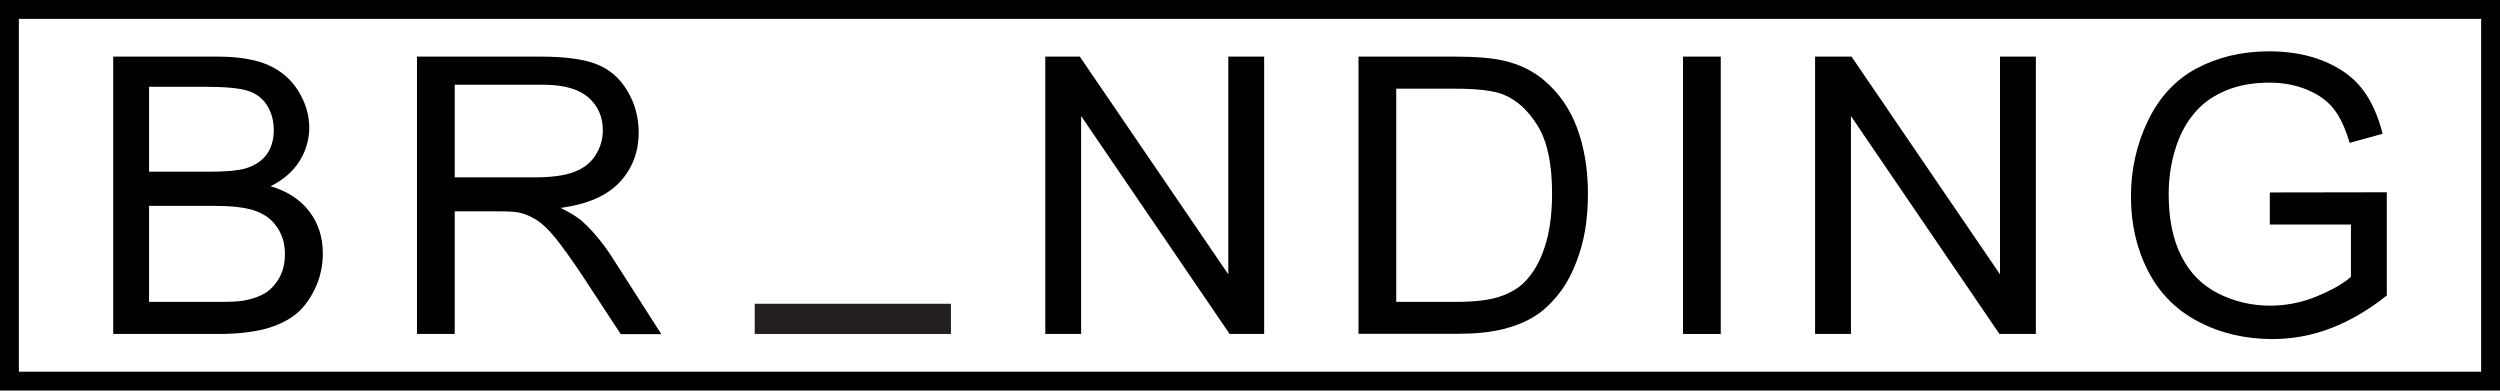
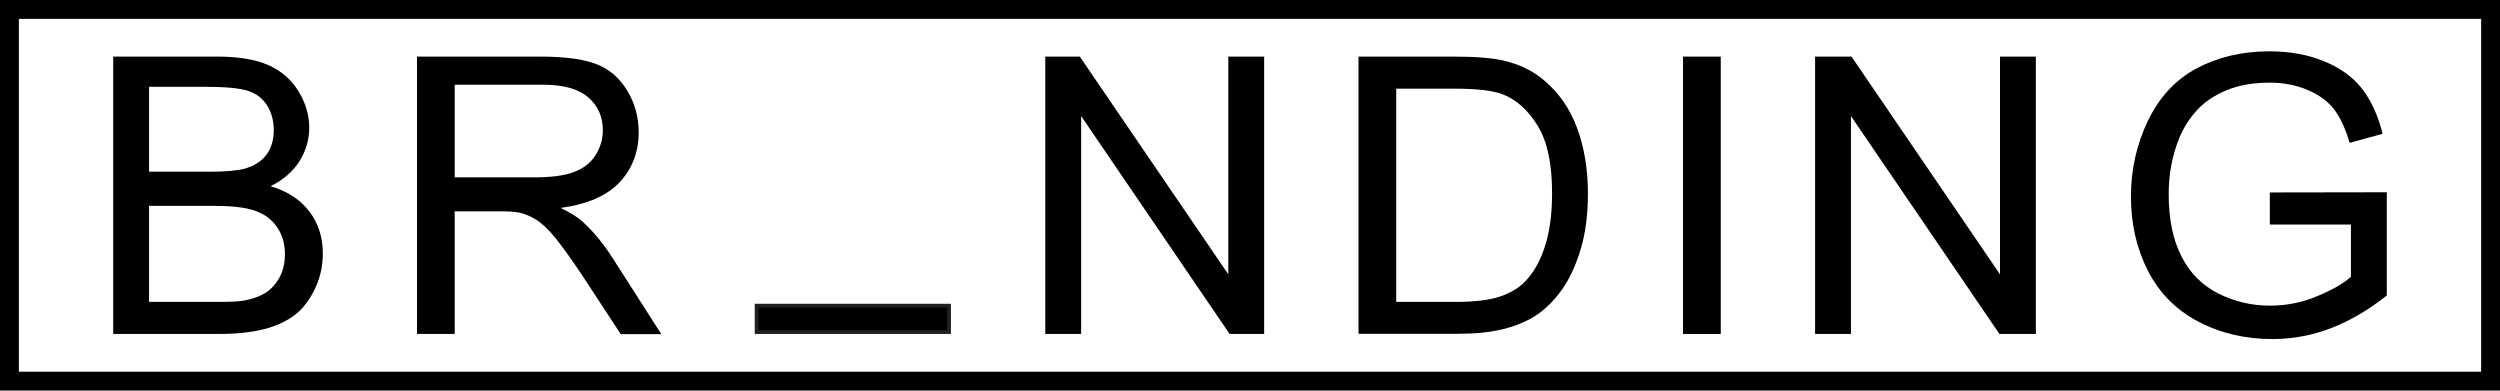
<svg xmlns="http://www.w3.org/2000/svg" version="1.1" id="Layer_1" x="0px" y="0px" viewBox="0 0 1325 207" style="enable-background:new 0 0 1325 207;" xml:space="preserve">
  <style type="text/css">
	.st0{fill:none;stroke:#000000;stroke-width:10;stroke-miterlimit:10;}
- 	.st1{fill:#231F20;stroke:#231F20;stroke-width:2;stroke-miterlimit:10;}
+ 	.st1{stroke:#231F20;stroke-width:2;stroke-miterlimit:10;}
</style>
  <rect x="5" y="5" class="st0" width="1315" height="197" />
-   <path d="M1203,119v-17l62-0.1v54.7c-9.5,7.6-19.4,13.4-29.5,17.3c-10.1,3.9-20.5,5.8-31.2,5.8c-14.4,0-27.5-3.1-39.3-9.3  c-11.8-6.2-20.6-15.2-26.6-26.9c-6-11.7-9-24.8-9-39.3c0-14.3,3-27.7,9-40.2c6-12.4,14.5-21.7,25.7-27.7c11.2-6,24.1-9.1,38.7-9.1  c10.6,0,20.2,1.7,28.8,5.2c8.6,3.5,15.3,8.3,20.1,14.4c4.9,6.2,8.6,14.2,11.1,24.1l-17.5,4.8c-2.2-7.5-4.9-13.4-8.2-17.7  c-3.3-4.3-7.9-7.7-14-10.3c-6.1-2.6-12.8-3.9-20.2-3.9c-8.9,0-16.5,1.4-23,4.1c-6.5,2.7-11.7,6.3-15.7,10.7c-4,4.4-7,9.3-9.2,14.6  c-3.7,9.1-5.6,19-5.6,29.7c0,13.1,2.2,24.1,6.8,33c4.5,8.9,11,15.4,19.6,19.7c8.6,4.3,17.7,6.4,27.4,6.4c8.4,0,16.6-1.6,24.6-4.9  c8-3.3,14.1-6.7,18.2-10.4V119H1203z" />
+   <path d="M1203,119v-17l62-0.1v54.7c-9.5,7.6-19.4,13.4-29.5,17.3c-10.1,3.9-20.5,5.8-31.2,5.8c-14.4,0-27.5-3.1-39.3-9.3  s-20.6-15.2-26.6-26.9s-9-24.8-9-39.3c0-14.3,3-27.7,9-40.2c6-12.4,14.5-21.7,25.7-27.7s24.1-9.1,38.7-9.1c10.6,0,20.2,1.7,28.8,5.2  c8.6,3.5,15.3,8.3,20.1,14.4c4.9,6.2,8.6,14.2,11.1,24.1l-17.5,4.8c-2.2-7.5-4.9-13.4-8.2-17.7c-3.3-4.3-7.9-7.7-14-10.3  s-12.8-3.9-20.2-3.9c-8.9,0-16.5,1.4-23,4.1c-6.5,2.7-11.7,6.3-15.7,10.7s-7,9.3-9.2,14.6c-3.7,9.1-5.6,19-5.6,29.7  c0,13.1,2.2,24.1,6.8,33c4.5,8.9,11,15.4,19.6,19.7s17.7,6.4,27.4,6.4c8.4,0,16.6-1.6,24.6-4.9c8-3.3,14.1-6.7,18.2-10.4V119H1203z" />
  <path d="M962,177V30h19.3l78.7,115.4V30h19v147h-19.3L981,61.5V177H962z" />
  <path d="M892,177V30h20v147H892z" />
  <path class="st1" d="M503,162v14H401v-14H503z" />
-   <path d="M60,177V30h55.2c11.2,0,20.2,1.5,27,4.5c6.8,3,12.1,7.6,15.9,13.7c3.8,6.2,5.8,12.7,5.8,19.4c0,6.3-1.7,12.2-5.1,17.7  c-3.4,5.5-8.6,10-15.4,13.4c8.9,2.6,15.7,7.1,20.5,13.3c4.8,6.3,7.2,13.7,7.2,22.3c0,6.9-1.5,13.3-4.4,19.2s-6.5,10.5-10.8,13.7  c-4.3,3.2-9.6,5.6-16.1,7.3c-6.5,1.6-14.4,2.5-23.7,2.5H60z M79,91h32.2c8.7,0,15-0.6,18.8-1.7c5-1.5,8.8-4,11.3-7.4s3.8-7.8,3.8-13  c0-4.9-1.2-9.3-3.6-13.1c-2.4-3.8-5.8-6.3-10.2-7.7c-4.4-1.4-12-2.1-22.7-2.1H79V91z M79,160h36.9c6.3,0,10.8-0.2,13.4-0.7  c4.5-0.8,8.3-2.2,11.3-4c3-1.9,5.5-4.6,7.5-8.2c2-3.6,2.9-7.8,2.9-12.5c0-5.5-1.4-10.3-4.3-14.4c-2.8-4.1-6.8-6.9-11.8-8.6  c-5-1.7-12.3-2.5-21.7-2.5H79V160z" />
-   <path d="M221,177V30h65.2c13.1,0,23.1,1.3,29.9,4c6.8,2.6,12.3,7.3,16.3,14c4.1,6.7,6.1,14.1,6.1,22.2c0,10.4-3.4,19.2-10.1,26.4  c-6.8,7.2-17.2,11.7-31.3,13.6c5.1,2.5,9.1,4.9,11.7,7.3c5.7,5.2,11.1,11.7,16.1,19.6l25.6,40H329l-20-30.5  c-5.8-8.8-10.7-15.5-14.4-20.2c-3.8-4.7-7.2-7.9-10.2-9.8c-3-1.9-6-3.2-9.1-3.9c-2.3-0.5-6-0.7-11.1-0.7H241v65H221z M241,94h42.1  c9,0,16-0.9,21-2.8c5.1-1.9,8.9-4.8,11.5-8.9c2.6-4.1,3.9-8.5,3.9-13.3c0-7-2.5-12.8-7.6-17.3c-5.1-4.5-13.1-6.8-24.1-6.8H241V94z" />
+   <path d="M60,177V30h55.2c11.2,0,20.2,1.5,27,4.5s12.1,7.6,15.9,13.7c3.8,6.2,5.8,12.7,5.8,19.4c0,6.3-1.7,12.2-5.1,17.7  c-3.4,5.5-8.6,10-15.4,13.4c8.9,2.6,15.7,7.1,20.5,13.3c4.8,6.3,7.2,13.7,7.2,22.3c0,6.9-1.5,13.3-4.4,19.2s-6.5,10.5-10.8,13.7  s-9.6,5.6-16.1,7.3c-6.5,1.6-14.4,2.5-23.7,2.5H60z M79,91h32.2c8.7,0,15-0.6,18.8-1.7c5-1.5,8.8-4,11.3-7.4s3.8-7.8,3.8-13  c0-4.9-1.2-9.3-3.6-13.1c-2.4-3.8-5.8-6.3-10.2-7.7c-4.4-1.4-12-2.1-22.7-2.1H79V91z M79,160h36.9c6.3,0,10.8-0.2,13.4-0.7  c4.5-0.8,8.3-2.2,11.3-4c3-1.9,5.5-4.6,7.5-8.2c2-3.6,2.9-7.8,2.9-12.5c0-5.5-1.4-10.3-4.3-14.4c-2.8-4.1-6.8-6.9-11.8-8.6  s-12.3-2.5-21.7-2.5H79V160z" />
+   <path d="M221,177V30h65.2c13.1,0,23.1,1.3,29.9,4c6.8,2.6,12.3,7.3,16.3,14c4.1,6.7,6.1,14.1,6.1,22.2c0,10.4-3.4,19.2-10.1,26.4  c-6.8,7.2-17.2,11.7-31.3,13.6c5.1,2.5,9.1,4.9,11.7,7.3c5.7,5.2,11.1,11.7,16.1,19.6l25.6,40H329l-20-30.5  c-5.8-8.8-10.7-15.5-14.4-20.2c-3.8-4.7-7.2-7.9-10.2-9.8s-6-3.2-9.1-3.9c-2.3-0.5-6-0.7-11.1-0.7H241v65H221z M241,94h42.1  c9,0,16-0.9,21-2.8c5.1-1.9,8.9-4.8,11.5-8.9s3.9-8.5,3.9-13.3c0-7-2.5-12.8-7.6-17.3s-13.1-6.8-24.1-6.8H241V94z" />
  <path d="M554,177V30h18.3L651,145.4V30h19v147h-18.3L573,61.5V177H554z" />
-   <path d="M720,177V30h50.6c11.4,0,20.2,0.7,26.2,2.1c8.4,1.9,15.6,5.4,21.6,10.5c7.8,6.6,13.6,14.9,17.4,25.1  c3.8,10.2,5.8,21.8,5.8,34.9c0,11.2-1.3,21.1-3.9,29.7s-6,15.8-10,21.4c-4.1,5.6-8.5,10.1-13.4,13.3c-4.8,3.2-10.7,5.7-17.5,7.4  c-6.9,1.7-14.7,2.5-23.6,2.5H720z M740,160h31.6c9.8,0,17.4-0.9,23-2.7c5.5-1.8,10-4.4,13.3-7.7c4.6-4.6,8.3-10.9,10.8-18.7  c2.6-7.8,3.9-17.3,3.9-28.5c0-15.5-2.5-27.4-7.6-35.7c-5.1-8.3-11.3-13.9-18.5-16.7c-5.2-2-13.7-3-25.3-3H740V160z" />
+   <path d="M720,177V30h50.6c11.4,0,20.2,0.7,26.2,2.1c8.4,1.9,15.6,5.4,21.6,10.5c7.8,6.6,13.6,14.9,17.4,25.1  c3.8,10.2,5.8,21.8,5.8,34.9c0,11.2-1.3,21.1-3.9,29.7s-6,15.8-10,21.4c-4.1,5.6-8.5,10.1-13.4,13.3c-4.8,3.2-10.7,5.7-17.5,7.4  c-6.9,1.7-14.7,2.5-23.6,2.5H720V177z M740,160h31.6c9.8,0,17.4-0.9,23-2.7c5.5-1.8,10-4.4,13.3-7.7c4.6-4.6,8.3-10.9,10.8-18.7  c2.6-7.8,3.9-17.3,3.9-28.5c0-15.5-2.5-27.4-7.6-35.7S803.7,52.8,796.5,50c-5.2-2-13.7-3-25.3-3H740V160z" />
</svg>
